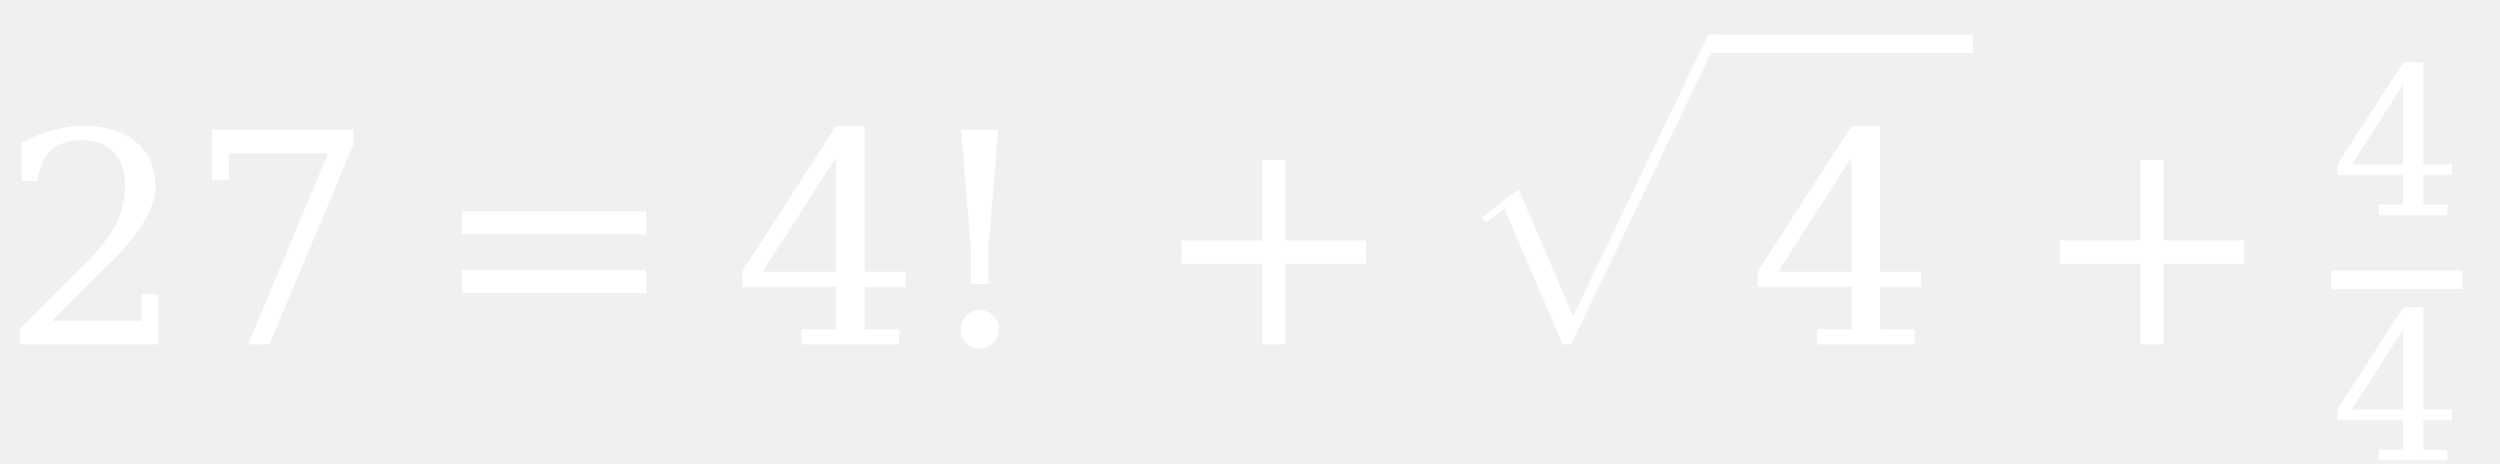
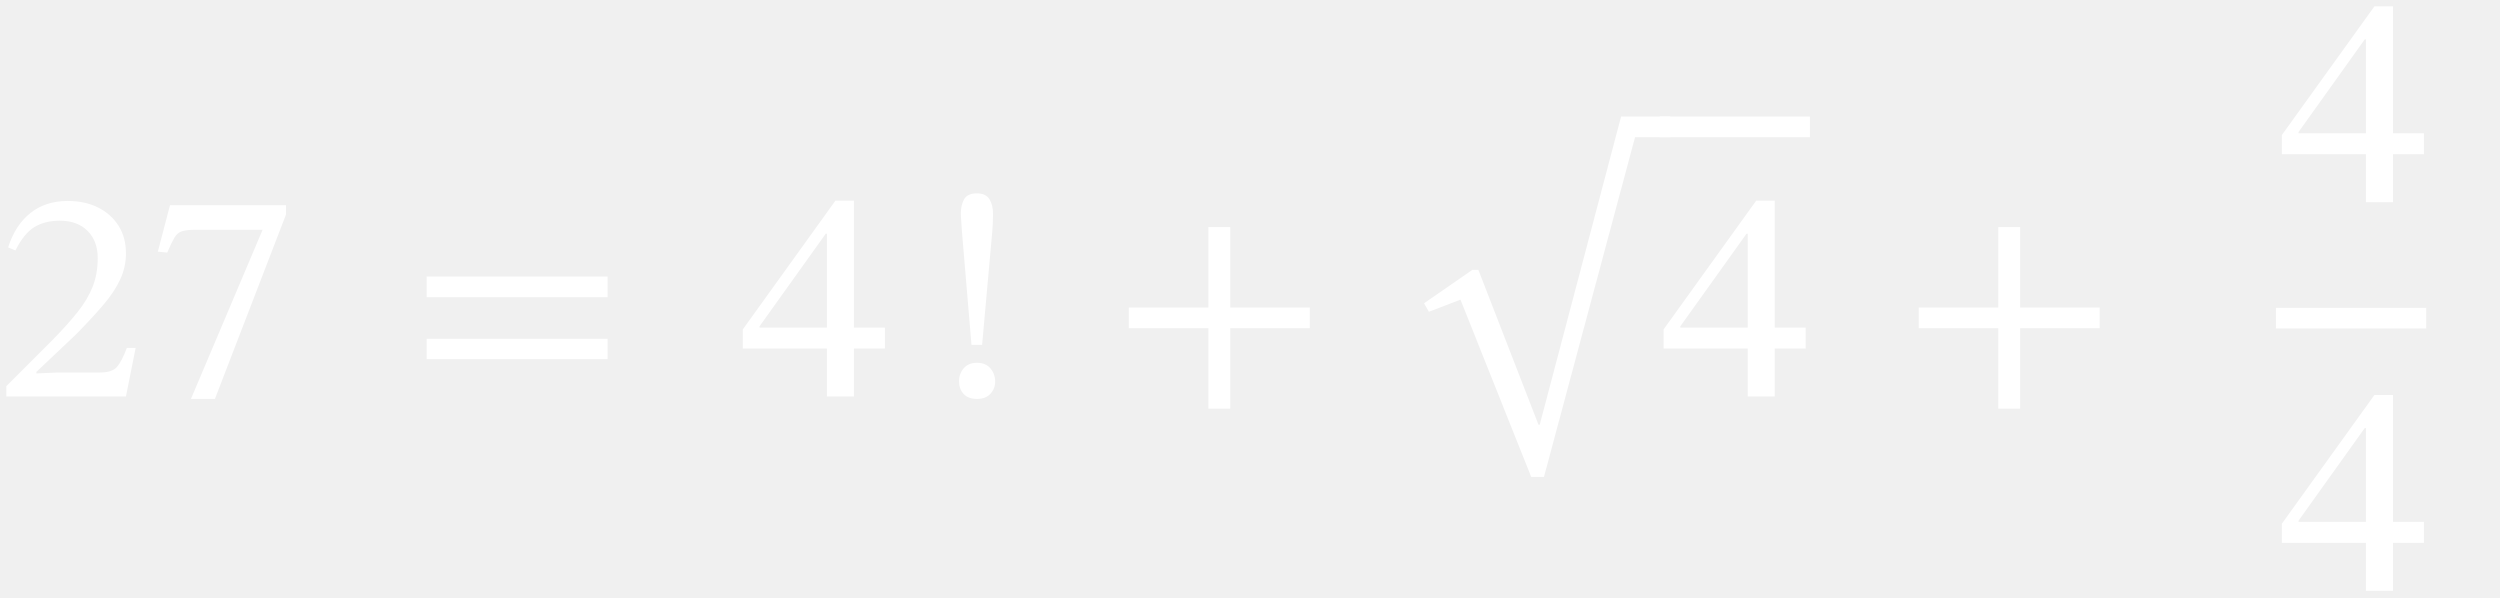
- <svg xmlns="http://www.w3.org/2000/svg" xmlns:xlink="http://www.w3.org/1999/xlink" width="407.52pt" height="75.6pt" viewBox="0 0 407.52 75.6" version="1.1">
-   <defs>
-     <style type="text/css">*{stroke-linejoin: round; stroke-linecap: butt}</style>
-   </defs>
-   <g id="figure_1">
-     <g id="patch_1">
-       <path d="M 0 75.6  L 407.52 75.6  L 407.52 0  L 0 0  L 0 75.6  z " style="fill: none" />
-     </g>
-     <g id="axes_1">
-       <g id="text_1">
-         <g style="fill: #ffffff" transform="translate(0 56.4) scale(0.48 -0.48)">
-           <defs>
-             <path id="DejaVuSerif-32" d="M 819 3553  L 469 3553  L 469 4384  Q 803 4563 1142 4656  Q 1481 4750 1806 4750  Q 2534 4750 2956 4397  Q 3378 4044 3378 3438  Q 3378 2753 2422 1800  Q 2347 1728 2309 1691  L 1131 513  L 3078 513  L 3078 1088  L 3444 1088  L 3444 0  L 434 0  L 434 341  L 1850 1753  Q 2319 2222 2519 2614  Q 2719 3006 2719 3438  Q 2719 3909 2473 4175  Q 2228 4441 1797 4441  Q 1350 4441 1106 4219  Q 863 3997 819 3553  z " transform="scale(0.015625)" />
-             <path id="DejaVuSerif-37" d="M 3609 4347  L 1784 0  L 1319 0  L 3059 4153  L 903 4153  L 903 3578  L 538 3578  L 538 4666  L 3609 4666  L 3609 4347  z " transform="scale(0.015625)" />
-             <path id="DejaVuSerif-3d" d="M 678 2894  L 4684 2894  L 4684 2394  L 678 2394  L 678 2894  z M 678 1619  L 4684 1619  L 4684 1119  L 678 1119  L 678 1619  z " transform="scale(0.015625)" />
-             <path id="DejaVuSerif-34" d="M 2234 1581  L 2234 4063  L 641 1581  L 2234 1581  z M 3609 0  L 1484 0  L 1484 331  L 2234 331  L 2234 1247  L 197 1247  L 197 1588  L 2241 4750  L 2859 4750  L 2859 1581  L 3750 1581  L 3750 1247  L 2859 1247  L 2859 331  L 3609 331  L 3609 0  z " transform="scale(0.015625)" />
-             <path id="DejaVuSerif-21" d="M 872 325  Q 872 500 990 622  Q 1109 744 1288 744  Q 1459 744 1581 622  Q 1703 500 1703 325  Q 1703 153 1581 31  Q 1459 -91 1288 -91  Q 1109 -91 990 29  Q 872 150 872 325  z M 884 4666  L 1691 4666  L 1478 2100  L 1478 1313  L 1094 1313  L 1094 2100  L 884 4666  z " transform="scale(0.015625)" />
-             <path id="DejaVuSerif-2b" d="M 2931 4013  L 2931 2259  L 4684 2259  L 4684 1753  L 2931 1753  L 2931 0  L 2431 0  L 2431 1753  L 678 1753  L 678 2259  L 2431 2259  L 2431 4013  L 2931 4013  z " transform="scale(0.015625)" />
-             <path id="Cmex10-70" d="M 2713 -7425  L 1269 -4063  L 819 -4409  L 703 -4294  L 1619 -3584  L 2969 -6725  L 6291 197  Q 6322 256 6400 256  Q 6453 256 6490 218  Q 6528 181 6528 128  Q 6528 97 6522 84  L 2950 -7366  Q 2925 -7425 2853 -7425  L 2713 -7425  z " transform="scale(0.015625)" />
-           </defs>
-           <use xlink:href="#DejaVuSerif-32" transform="translate(0 0.53125)" />
-           <use xlink:href="#DejaVuSerif-37" transform="translate(63.62305 0.53125)" />
-           <use xlink:href="#DejaVuSerif-3d" transform="translate(146.2109 0.53125)" />
-           <use xlink:href="#DejaVuSerif-34" transform="translate(248.9648 0.53125)" />
-           <use xlink:href="#DejaVuSerif-21" transform="translate(312.5879 0.53125)" />
-           <use xlink:href="#DejaVuSerif-2b" transform="translate(390.7031 0.53125)" />
-           <use xlink:href="#Cmex10-70" transform="translate(493.457 102.4844) scale(0.878792)" />
-           <use xlink:href="#DejaVuSerif-34" transform="translate(593.832 0.53125)" />
-           <use xlink:href="#DejaVuSerif-2b" transform="translate(688.9199 0.53125)" />
-           <use xlink:href="#DejaVuSerif-34" transform="translate(791.6738 44.38281) scale(0.7)" />
-           <use xlink:href="#DejaVuSerif-34" transform="translate(791.6738 -38.82031) scale(0.7)" />
-           <path d="M 581.332 99.5  L 581.332 105.75  L 669.955 105.75  L 669.955 99.5  L 581.332 99.5  z " />
-           <path d="M 791.674 19.383  L 791.674 25.633  L 836.21 25.633  L 836.21 19.383  L 791.674 19.383  z " />
-         </g>
-       </g>
-     </g>
-   </g>
+ <svg xmlns="http://www.w3.org/2000/svg" width="395.211" height="94.4" viewBox="0.824 -62.68 395.211 94.4">
+   <symbol id="STIXTwoMathRegular_1139" viewBox="0 -31.524 5.568 51.216">
+     <path d="M 5.568 -1.92 L 5.568 -1.92 L 5.184 0 L 0.456 0 L 0.456 -0.408 L 2.28 -2.232 Q 2.88 -2.844 3.276 -3.342 Q 3.672 -3.84 3.87 -4.344 Q 4.068 -4.848 4.068 -5.472 Q 4.068 -6.144 3.666 -6.546 Q 3.264 -6.948 2.568 -6.948 Q 1.98 -6.948 1.566 -6.696 Q 1.152 -6.444 0.816 -5.772 L 0.528 -5.892 Q 0.804 -6.768 1.404 -7.248 Q 2.004 -7.728 2.88 -7.728 Q 3.564 -7.728 4.08 -7.47 Q 4.596 -7.212 4.89 -6.75 Q 5.184 -6.288 5.184 -5.652 Q 5.184 -5.124 4.962 -4.638 Q 4.74 -4.152 4.302 -3.636 Q 3.864 -3.12 3.228 -2.472 L 1.644 -0.972 L 1.644 -0.912 L 2.484 -0.948 L 4.152 -0.948 Q 4.632 -0.948 4.824 -1.164 Q 5.016 -1.38 5.22 -1.92 Z " />
+   </symbol>
+   <use href="#STIXTwoMathRegular_1139" x="0" y="-126.096" width="22.272" height="204.864" fill="white" />
+   <symbol id="STIXTwoMathRegular_1144" viewBox="0 -31.524 5.568 51.216">
+     <path d="M 5.568 -7.188 L 5.568 -7.188 L 2.76 0.096 L 1.812 0.096 L 4.644 -6.588 L 1.968 -6.588 Q 1.632 -6.588 1.452 -6.528 Q 1.272 -6.468 1.158 -6.276 Q 1.044 -6.084 0.876 -5.688 L 0.504 -5.724 L 0.984 -7.56 L 5.568 -7.56 Z " />
+   </symbol>
+   <use href="#STIXTwoMathRegular_1144" x="23.76" y="-126.096" width="22.272" height="204.864" fill="white" />
+   <symbol id="STIXTwoMathRegular_1202" viewBox="0 -31.524 7.896 51.216">
+     <path d="M 7.896 -3.924 L 7.896 -3.924 L 0.744 -3.924 L 0.744 -4.74 L 7.896 -4.74 Z M 7.896 -1.476 L 7.896 -1.476 L 0.744 -1.476 L 0.744 -2.28 L 7.896 -2.28 Z " />
+   </symbol>
+   <use href="#STIXTwoMathRegular_1202" x="65.293" y="-126.096" width="31.584" height="204.864" fill="white" />
+   <symbol id="STIXTwoMathRegular_1141" viewBox="0 -31.524 5.772 51.216">
+     <path d="M 5.772 -1.896 L 5.772 -1.896 L 4.548 -1.896 L 4.548 0 L 3.48 0 L 3.48 -1.896 L 0.156 -1.896 L 0.156 -2.652 L 3.816 -7.74 L 4.548 -7.74 L 4.548 -2.724 L 5.772 -2.724 Z M 3.48 -2.724 L 3.48 -2.724 L 3.48 -6.432 L 3.432 -6.432 L 0.816 -2.772 L 0.816 -2.724 Z " />
+   </symbol>
+   <use href="#STIXTwoMathRegular_1141" x="117.627" y="-126.096" width="23.088" height="204.864" fill="white" />
+   <symbol id="STIXTwoMathRegular_1054" viewBox="0 -31.524 2.412 51.216">
+     <path d="M 1.476 -2.04 L 1.476 -2.04 L 1.104 -6.456 Q 1.092 -6.708 1.074 -6.9 Q 1.056 -7.092 1.056 -7.236 Q 1.056 -7.572 1.188 -7.8 Q 1.32 -8.028 1.692 -8.028 Q 2.04 -8.028 2.184 -7.8 Q 2.328 -7.572 2.328 -7.212 Q 2.328 -6.876 2.292 -6.456 L 1.896 -2.04 Z M 2.412 -0.588 L 2.412 -0.588 Q 2.412 -0.312 2.226 -0.108 Q 2.04 0.096 1.692 0.096 Q 1.344 0.096 1.164 -0.102 Q 0.984 -0.3 0.984 -0.6 Q 0.984 -0.9 1.17 -1.116 Q 1.356 -1.332 1.692 -1.332 Q 2.04 -1.332 2.226 -1.11 Q 2.412 -0.888 2.412 -0.588 Z " />
+   </symbol>
+   <use href="#STIXTwoMathRegular_1054" x="148.496" y="-126.096" width="9.648" height="204.864" fill="white" />
+   <symbol id="STIXTwoMathRegular_1196" viewBox="0 -31.524 7.896 51.216">
+     <path d="M 7.896 -2.7 L 7.896 -2.7 L 4.752 -2.7 L 4.752 0.48 L 3.888 0.48 L 3.888 -2.7 L 0.744 -2.7 L 0.744 -3.516 L 3.888 -3.516 L 3.888 -6.696 L 4.752 -6.696 L 4.752 -3.516 L 7.896 -3.516 Z " />
+   </symbol>
+   <use href="#STIXTwoMathRegular_1196" x="176.299" y="-126.096" width="31.584" height="204.864" fill="white" />
+   <symbol id="STIXTwoMathRegular_1657" viewBox="0 -31.524 9.948 51.216">
+     <path d="M 8.004 -11.064 L 8.004 -11.064 L 9.948 -11.064 L 9.948 -10.248 L 8.556 -10.248 L 4.956 3.18 L 4.452 3.18 L 1.656 -3.828 L 0.408 -3.348 L 0.216 -3.684 L 2.124 -5.004 L 2.364 -5.004 L 4.74 1.116 L 4.788 1.116 Z " />
+   </symbol>
+   <use href="#STIXTwoMathRegular_1657" x="225.077" y="-126.096" width="39.792" height="204.864" fill="white" />
+   <use href="#STIXTwoMathRegular_1141" x="263.189" y="-126.096" width="23.088" height="204.864" fill="white" />
+   <rect x="263.189" y="-44.256" width="23.76" height="3.264" fill="white" />
+   <use href="#STIXTwoMathRegular_1196" x="301.168" y="-126.096" width="31.584" height="204.864" fill="white" />
+   <use href="#STIXTwoMathRegular_1141" x="360.923" y="-156.816" width="23.088" height="204.864" fill="white" />
+   <use href="#STIXTwoMathRegular_1141" x="360.923" y="-95.376" width="23.088" height="204.864" fill="white" />
+   <rect x="360.611" y="-14.016" width="23.76" height="3.264" fill="white" />
</svg>
